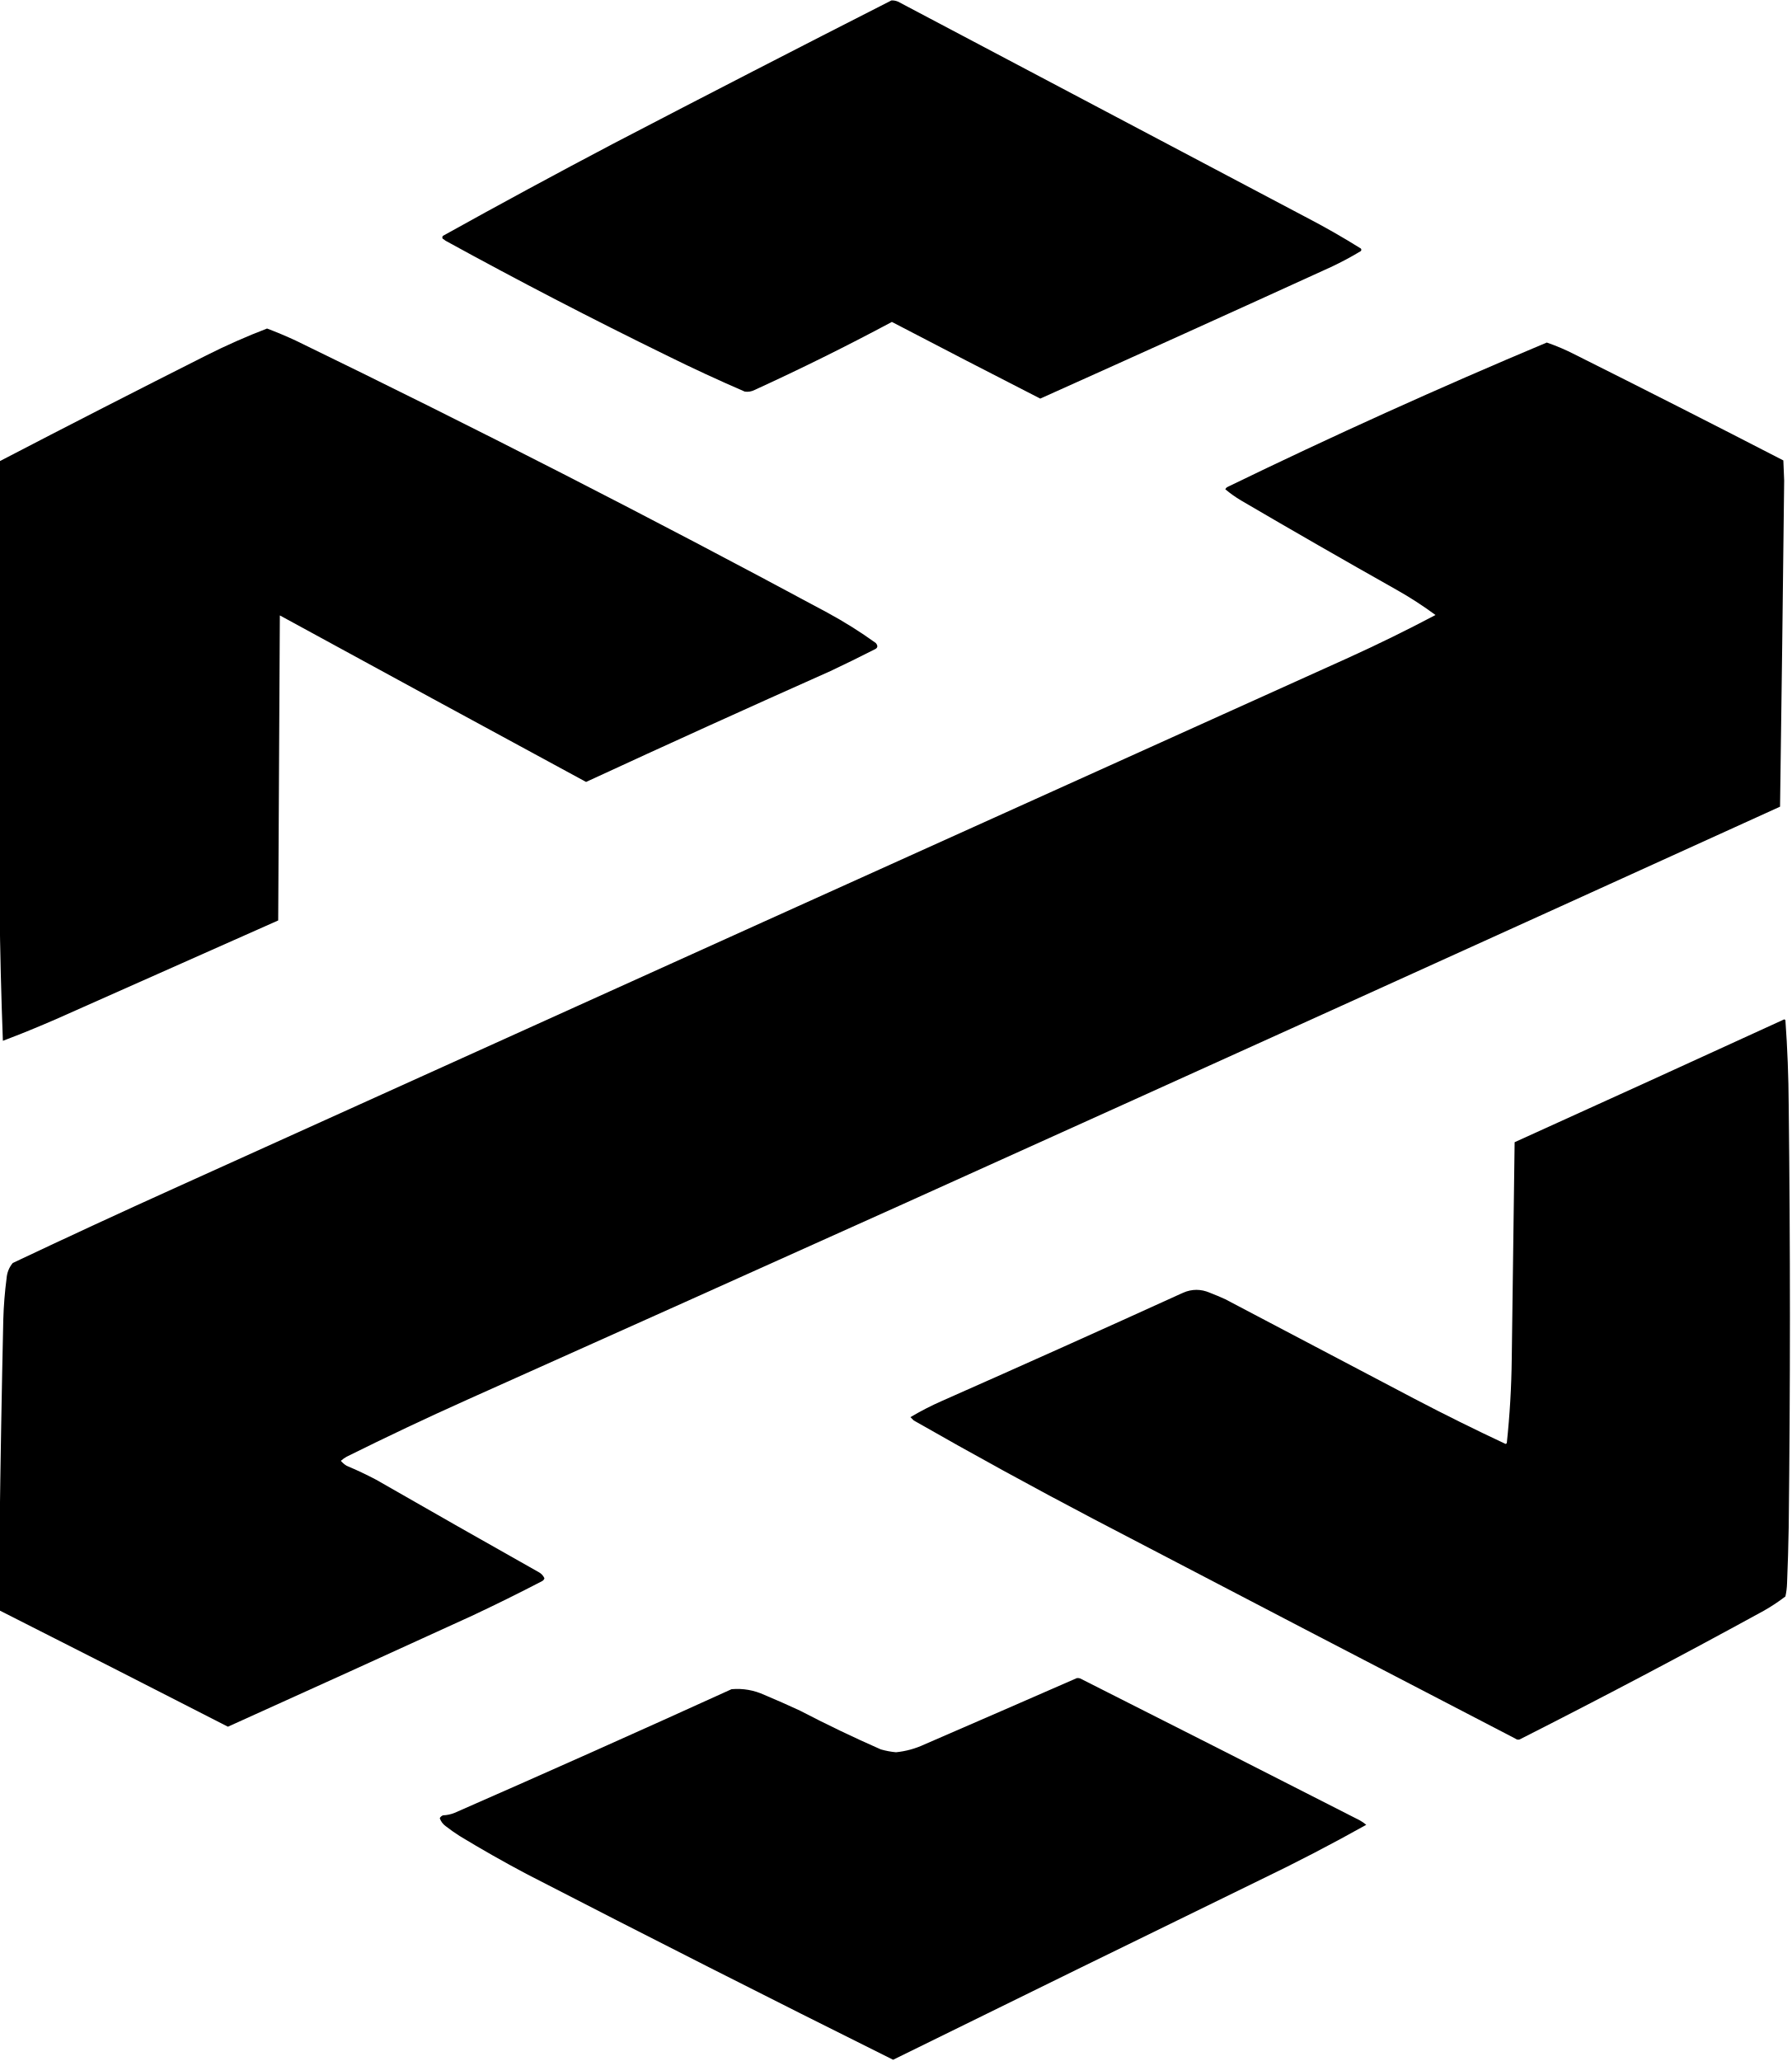
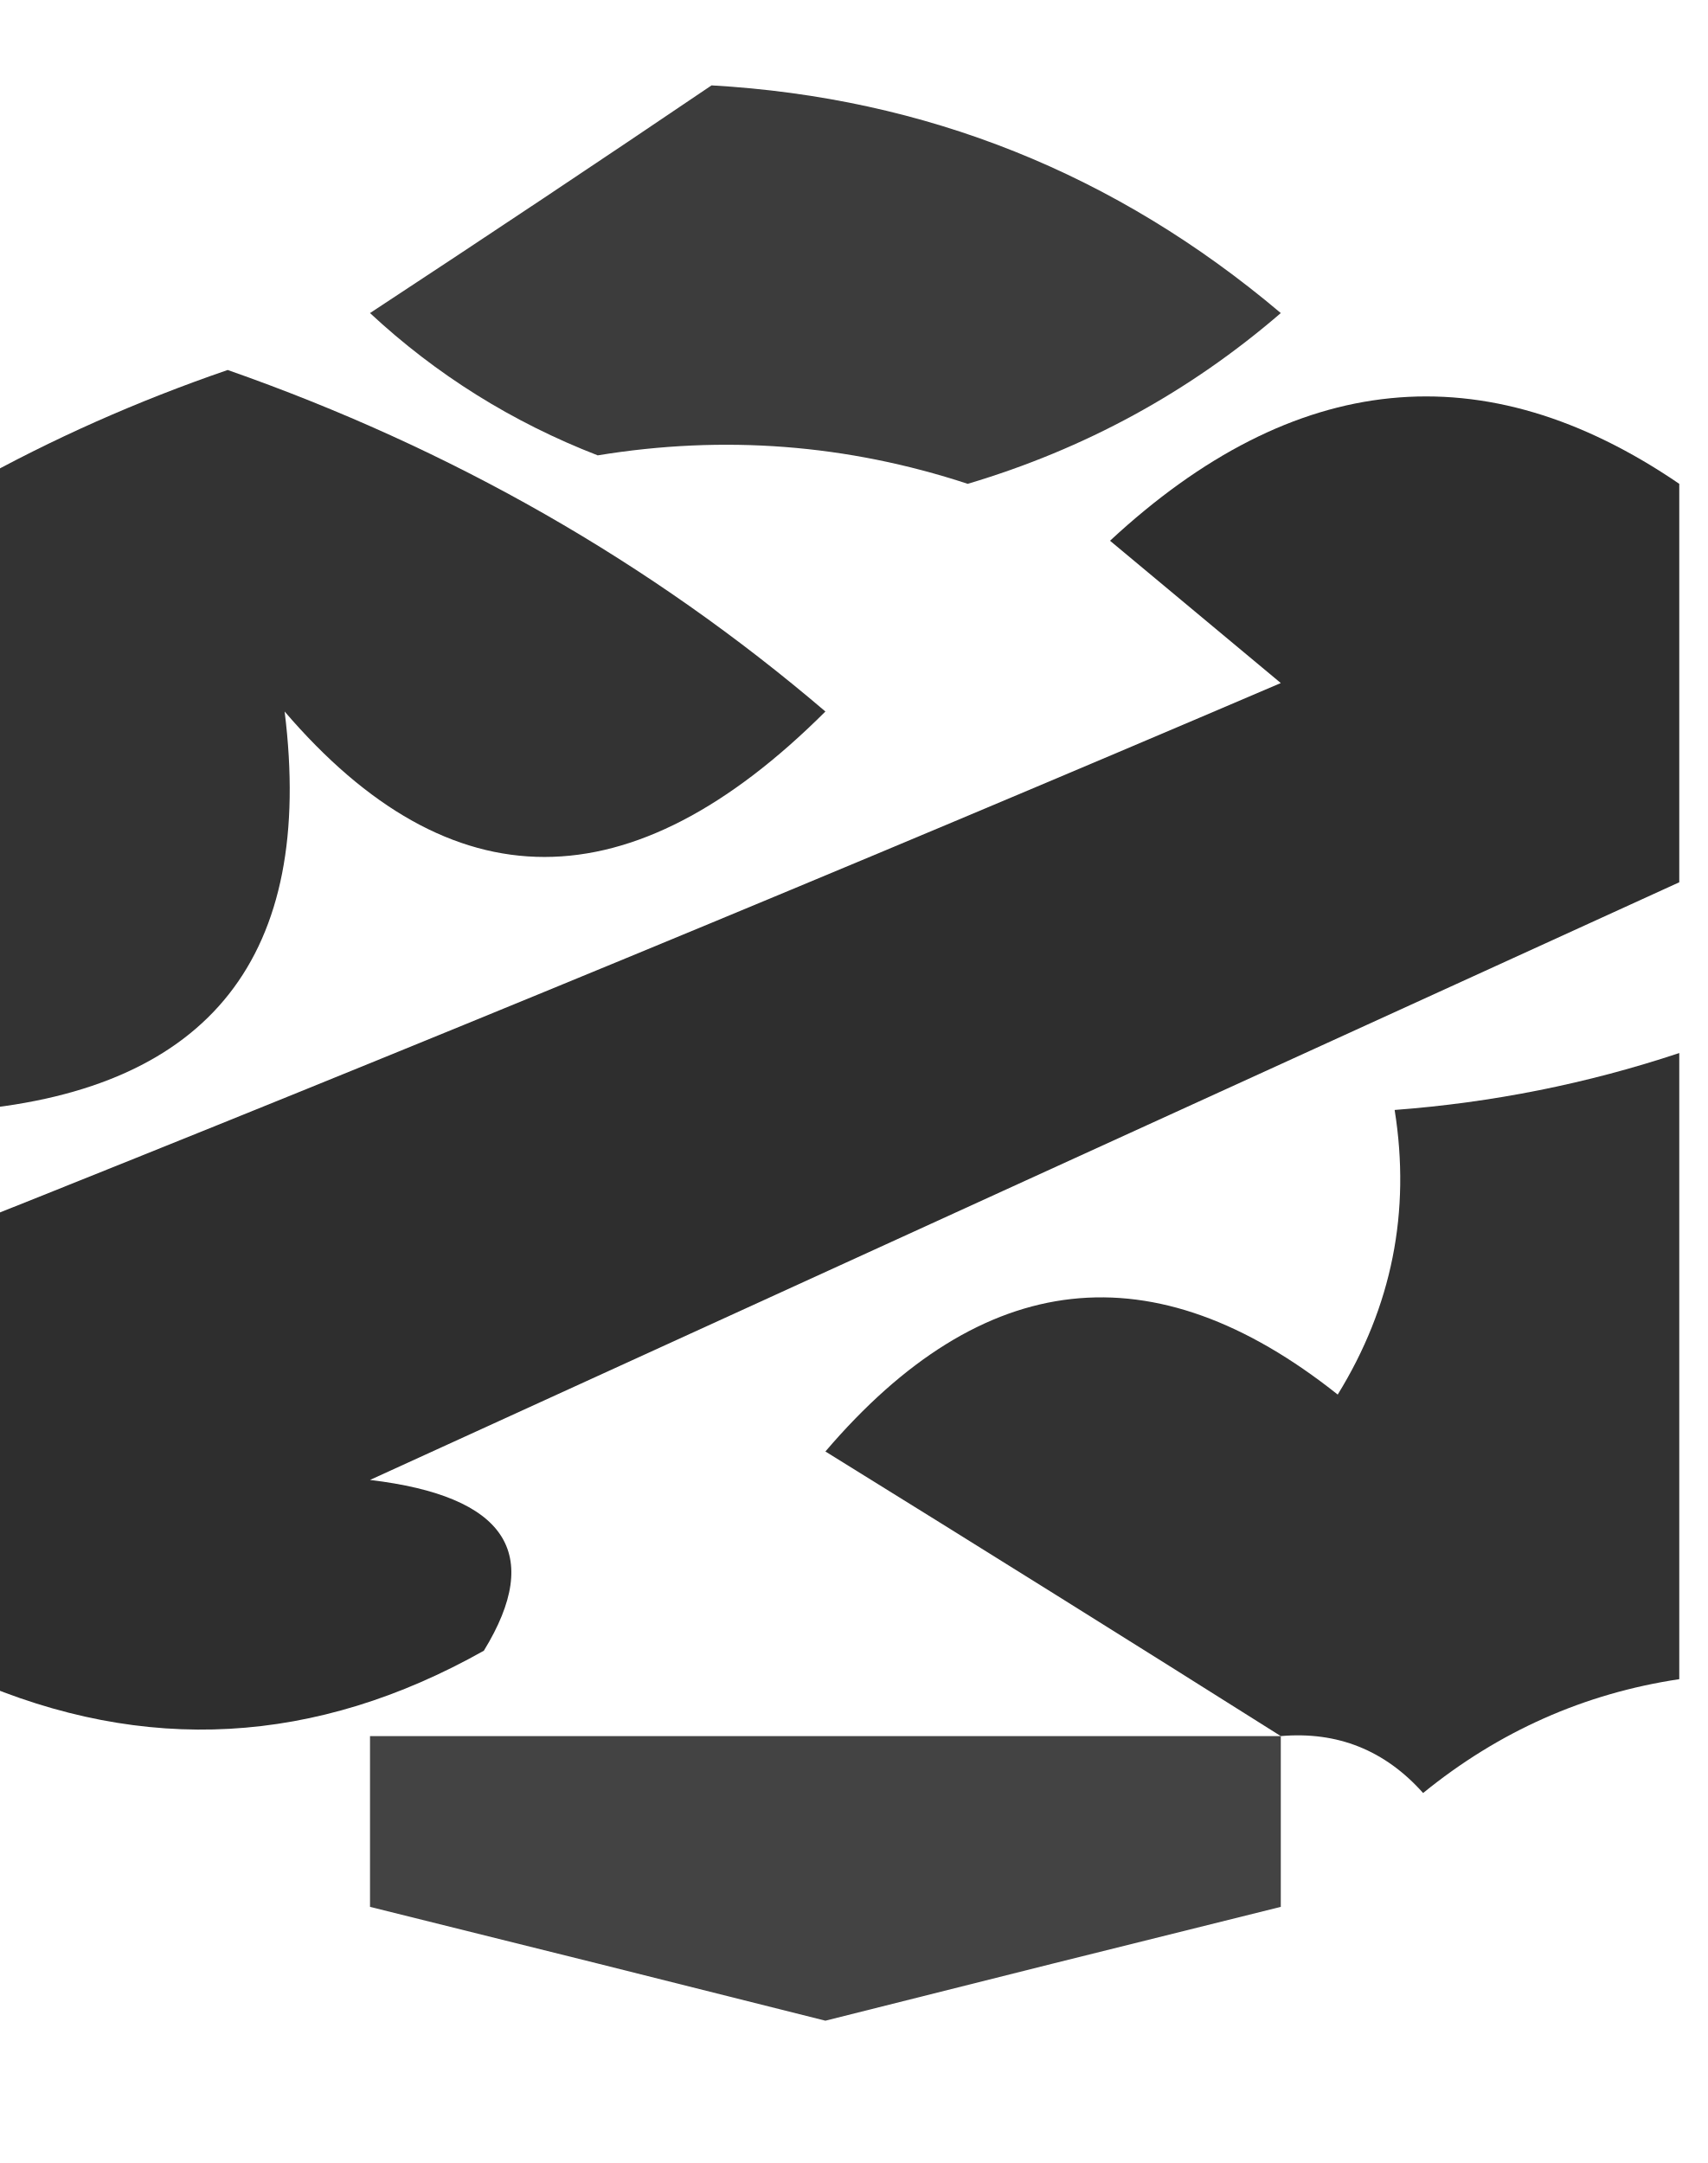
- <svg xmlns="http://www.w3.org/2000/svg" version="1.1" width="2174px" height="2500px" style="shape-rendering:geometricPrecision; text-rendering:geometricPrecision; image-rendering:optimizeQuality; fill-rule:evenodd; clip-rule:evenodd">
+ <svg xmlns="http://www.w3.org/2000/svg" version="1.1" width="30px" height="38px" style="shape-rendering:geometricPrecision; text-rendering:geometricPrecision; image-rendering:optimizeQuality; fill-rule:evenodd; clip-rule:evenodd">
  <g>
-     <path style="opacity:1" fill="#000000" d="M 1081.5,0.5 C 1084.27,0.421 1086.94,0.921 1089.5,2C 1254.14,88.985 1418.8,175.985 1583.5,263C 1606.57,274.948 1629.07,287.781 1651,301.5C 1651.67,302.5 1651.67,303.5 1651,304.5C 1639.23,311.636 1627.06,318.136 1614.5,324C 1497.15,377.558 1379.65,430.725 1262,483.5C 1201.84,452.755 1141.84,421.755 1082,390.5C 1027.38,419.727 971.88,447.227 915.5,473C 911.682,474.944 907.682,475.611 903.5,475C 871.473,461.154 839.807,446.487 808.5,431C 717.91,386.708 628.577,340.375 540.5,292C 539.421,291.044 538.255,290.211 537,289.5C 536.316,288.216 536.483,287.049 537.5,286C 606.021,247.904 675.021,210.571 744.5,174C 856.612,115.611 968.946,57.778 1081.5,0.5 Z" />
+     <path style="opacity:0.762" fill="#000000" d="M 12.5,1.5 C 16.266,1.715 19.6,3.049 22.5,5.5C 20.891,6.888 19.058,7.888 17,8.5C 14.882,7.804 12.716,7.637 10.5,8C 8.998,7.417 7.665,6.584 6.5,5.5C 8.565,4.143 10.565,2.81 12.5,1.5 Z" />
  </g>
  <g>
-     <path style="opacity:1" fill="#000000" d="M -0.5,1100.5 C -0.5,920.167 -0.5,739.833 -0.5,559.5C 82.827,516.169 166.494,473.336 250.5,431C 274.471,418.93 298.971,408.097 324,398.5C 335.673,402.92 347.173,407.753 358.5,413C 576.063,518.612 791.063,628.612 1003.5,743C 1024.01,754.082 1043.68,766.416 1062.5,780C 1065.53,783.571 1064.87,786.238 1060.5,788C 1042.96,796.939 1025.29,805.605 1007.5,814C 908.354,858.156 809.521,902.99 711,948.5C 587.04,881.368 463.207,814.034 339.5,746.5C 338.833,869.833 338.167,993.167 337.5,1116.5C 247.833,1156.33 158.167,1196.17 68.5,1236C 47.029,1245.41 25.362,1254.24 3.5,1262.5C 1.453,1208.36 0.119,1154.36 -0.5,1100.5 Z" />
+     <path style="opacity:0.798" fill="#000000" d="M -0.5,19.5 C -0.5,15.833 -0.5,12.167 -0.5,8.5C 0.915,7.711 2.415,7.044 4,6.5C 7.927,7.876 11.427,9.876 14.5,12.5C 11.085,15.907 7.919,15.907 5,12.5C 5.532,16.782 3.698,19.116 -0.5,19.5 Z" />
  </g>
  <g>
-     <path style="opacity:1" fill="#000000" d="M -0.5,1953.5 C -0.5,1921.83 -0.5,1890.17 -0.5,1858.5C 0.584,1772.66 2.084,1686.66 4,1600.5C 4.481,1583.76 5.815,1567.1 8,1550.5C 8.557,1543.48 11.057,1537.32 15.5,1532C 81.544,1500.76 147.878,1470.09 214.5,1440C 688.048,1225.73 1161.71,1011.73 1635.5,798C 1671.39,781.723 1706.72,764.39 1741.5,746C 1726.18,734.67 1710.18,724.336 1693.5,715C 1630.51,679.506 1567.84,643.506 1505.5,607C 1498.78,602.979 1492.44,598.479 1486.5,593.5C 1486.98,592.522 1487.64,591.689 1488.5,591C 1616.31,528.924 1745.64,470.424 1876.5,415.5C 1888.16,419.495 1899.49,424.328 1910.5,430C 1995.15,472.322 2079.48,515.156 2163.5,558.5C 2163.83,566.667 2164.17,574.833 2164.5,583C 2163.04,714.836 2161.38,846.67 2159.5,978.5C 1804.74,1139.88 1449.74,1300.71 1094.5,1461C 918.584,1540.19 742.584,1619.19 566.5,1698C 517.406,1720.03 468.739,1743.03 420.5,1767C 417.991,1768.42 415.657,1770.09 413.5,1772C 415.539,1774.37 417.872,1776.37 420.5,1778C 432.742,1783.12 444.742,1788.79 456.5,1795C 522.004,1832.59 587.671,1869.92 653.5,1907C 656.725,1908.72 659.058,1911.22 660.5,1914.5C 659.99,1916.09 658.99,1917.25 657.5,1918C 629.463,1932.57 601.13,1946.57 572.5,1960C 473.952,2005.11 375.286,2049.94 276.5,2094.5C 184.269,2047.22 91.936,2000.22 -0.5,1953.5 Z" />
+     <path style="opacity:0.82" fill="#000000" d="M 29.5,8.5 C 29.5,10.833 29.5,13.167 29.5,15.5C 21.86,18.986 14.193,22.486 6.5,26C 8.886,26.284 9.552,27.284 8.5,29C 5.544,30.663 2.544,30.829 -0.5,29.5C -0.5,26.833 -0.5,24.167 -0.5,21.5C 7.183,18.437 14.85,15.271 22.5,12C 21.5,11.167 20.5,10.333 19.5,9.5C 22.739,6.494 26.072,6.161 29.5,8.5 Z" />
  </g>
  <g>
-     <path style="opacity:1" fill="#000000" d="M 2164.5,1236.5 C 2165.12,1236.61 2165.62,1236.94 2166,1237.5C 2168.47,1271.78 2169.8,1306.11 2170,1340.5C 2171.98,1511.17 2171.98,1681.83 2170,1852.5C 2169.61,1875.18 2168.95,1897.84 2168,1920.5C 2167.84,1925.92 2167.17,1931.25 2166,1936.5C 2157.6,1942.95 2148.76,1948.79 2139.5,1954C 2041.78,2007.53 1943.11,2059.53 1843.5,2110C 1841.71,2110.52 1840.04,2110.19 1838.5,2109C 1668.01,2020.59 1497.68,1931.92 1327.5,1843C 1253.7,1804.27 1180.7,1764.27 1108.5,1723C 1107.13,1721.66 1105.8,1720.33 1104.5,1719C 1117.03,1711.57 1130.03,1704.9 1143.5,1699C 1241.07,1655.88 1338.4,1612.22 1435.5,1568C 1446.14,1563.46 1456.81,1563.46 1467.5,1568C 1473.91,1570.47 1480.25,1573.14 1486.5,1576C 1563.17,1616.33 1639.83,1656.67 1716.5,1697C 1752.77,1715.97 1789.43,1734.13 1826.5,1751.5C 1827.09,1751.29 1827.59,1750.96 1828,1750.5C 1831.61,1716.61 1833.61,1682.61 1834,1648.5C 1835.25,1560.83 1836.41,1473.17 1837.5,1385.5C 1946.71,1336.06 2055.71,1286.39 2164.5,1236.5 Z" />
+     <path style="opacity:0.801" fill="#000000" d="M 29.5,18.5 C 29.5,22.167 29.5,25.833 29.5,29.5C 27.83,29.751 26.33,30.418 25,31.5C 24.329,30.748 23.496,30.414 22.5,30.5C 19.898,28.858 17.231,27.192 14.5,25.5C 17.265,22.261 20.265,21.928 23.5,24.5C 24.452,22.955 24.785,21.288 24.5,19.5C 26.216,19.371 27.883,19.038 29.5,18.5 Z" />
  </g>
  <g>
-     <path style="opacity:1" fill="#000000" d="M 1306.5,2035.5 C 1307.87,2035.34 1309.21,2035.51 1310.5,2036C 1423.66,2093.08 1536.66,2150.41 1649.5,2208C 1652.38,2209.6 1655.04,2211.43 1657.5,2213.5C 1615.62,2236.94 1572.95,2259.11 1529.5,2280C 1380.71,2352.56 1232.04,2425.4 1083.5,2498.5C 934.58,2424.37 786.247,2349.21 638.5,2273C 611.013,2258.43 584.013,2243.09 557.5,2227C 551.658,2223.25 545.991,2219.25 540.5,2215C 537.202,2212.54 534.868,2209.37 533.5,2205.5C 534.364,2203.8 535.697,2202.64 537.5,2202C 542.346,2201.81 547.012,2200.81 551.5,2199C 663.834,2149.78 775.834,2099.78 887.5,2049C 901.413,2047.81 914.747,2050.14 927.5,2056C 941.951,2062.06 956.284,2068.39 970.5,2075C 1002.68,2091.76 1035.35,2107.42 1068.5,2122C 1074.55,2123.76 1080.72,2124.93 1087,2125.5C 1099.04,2124.28 1110.54,2121.11 1121.5,2116C 1183.31,2089.24 1244.98,2062.41 1306.5,2035.5 Z" />
+     <path style="opacity:0.735" fill="#000000" d="M 22.5,30.5 C 22.5,31.5 22.5,32.5 22.5,33.5C 19.845,34.158 17.178,34.825 14.5,35.5C 11.822,34.825 9.156,34.158 6.5,33.5C 6.5,32.5 6.5,31.5 6.5,30.5C 11.833,30.5 17.167,30.5 22.5,30.5 Z" />
  </g>
</svg>
